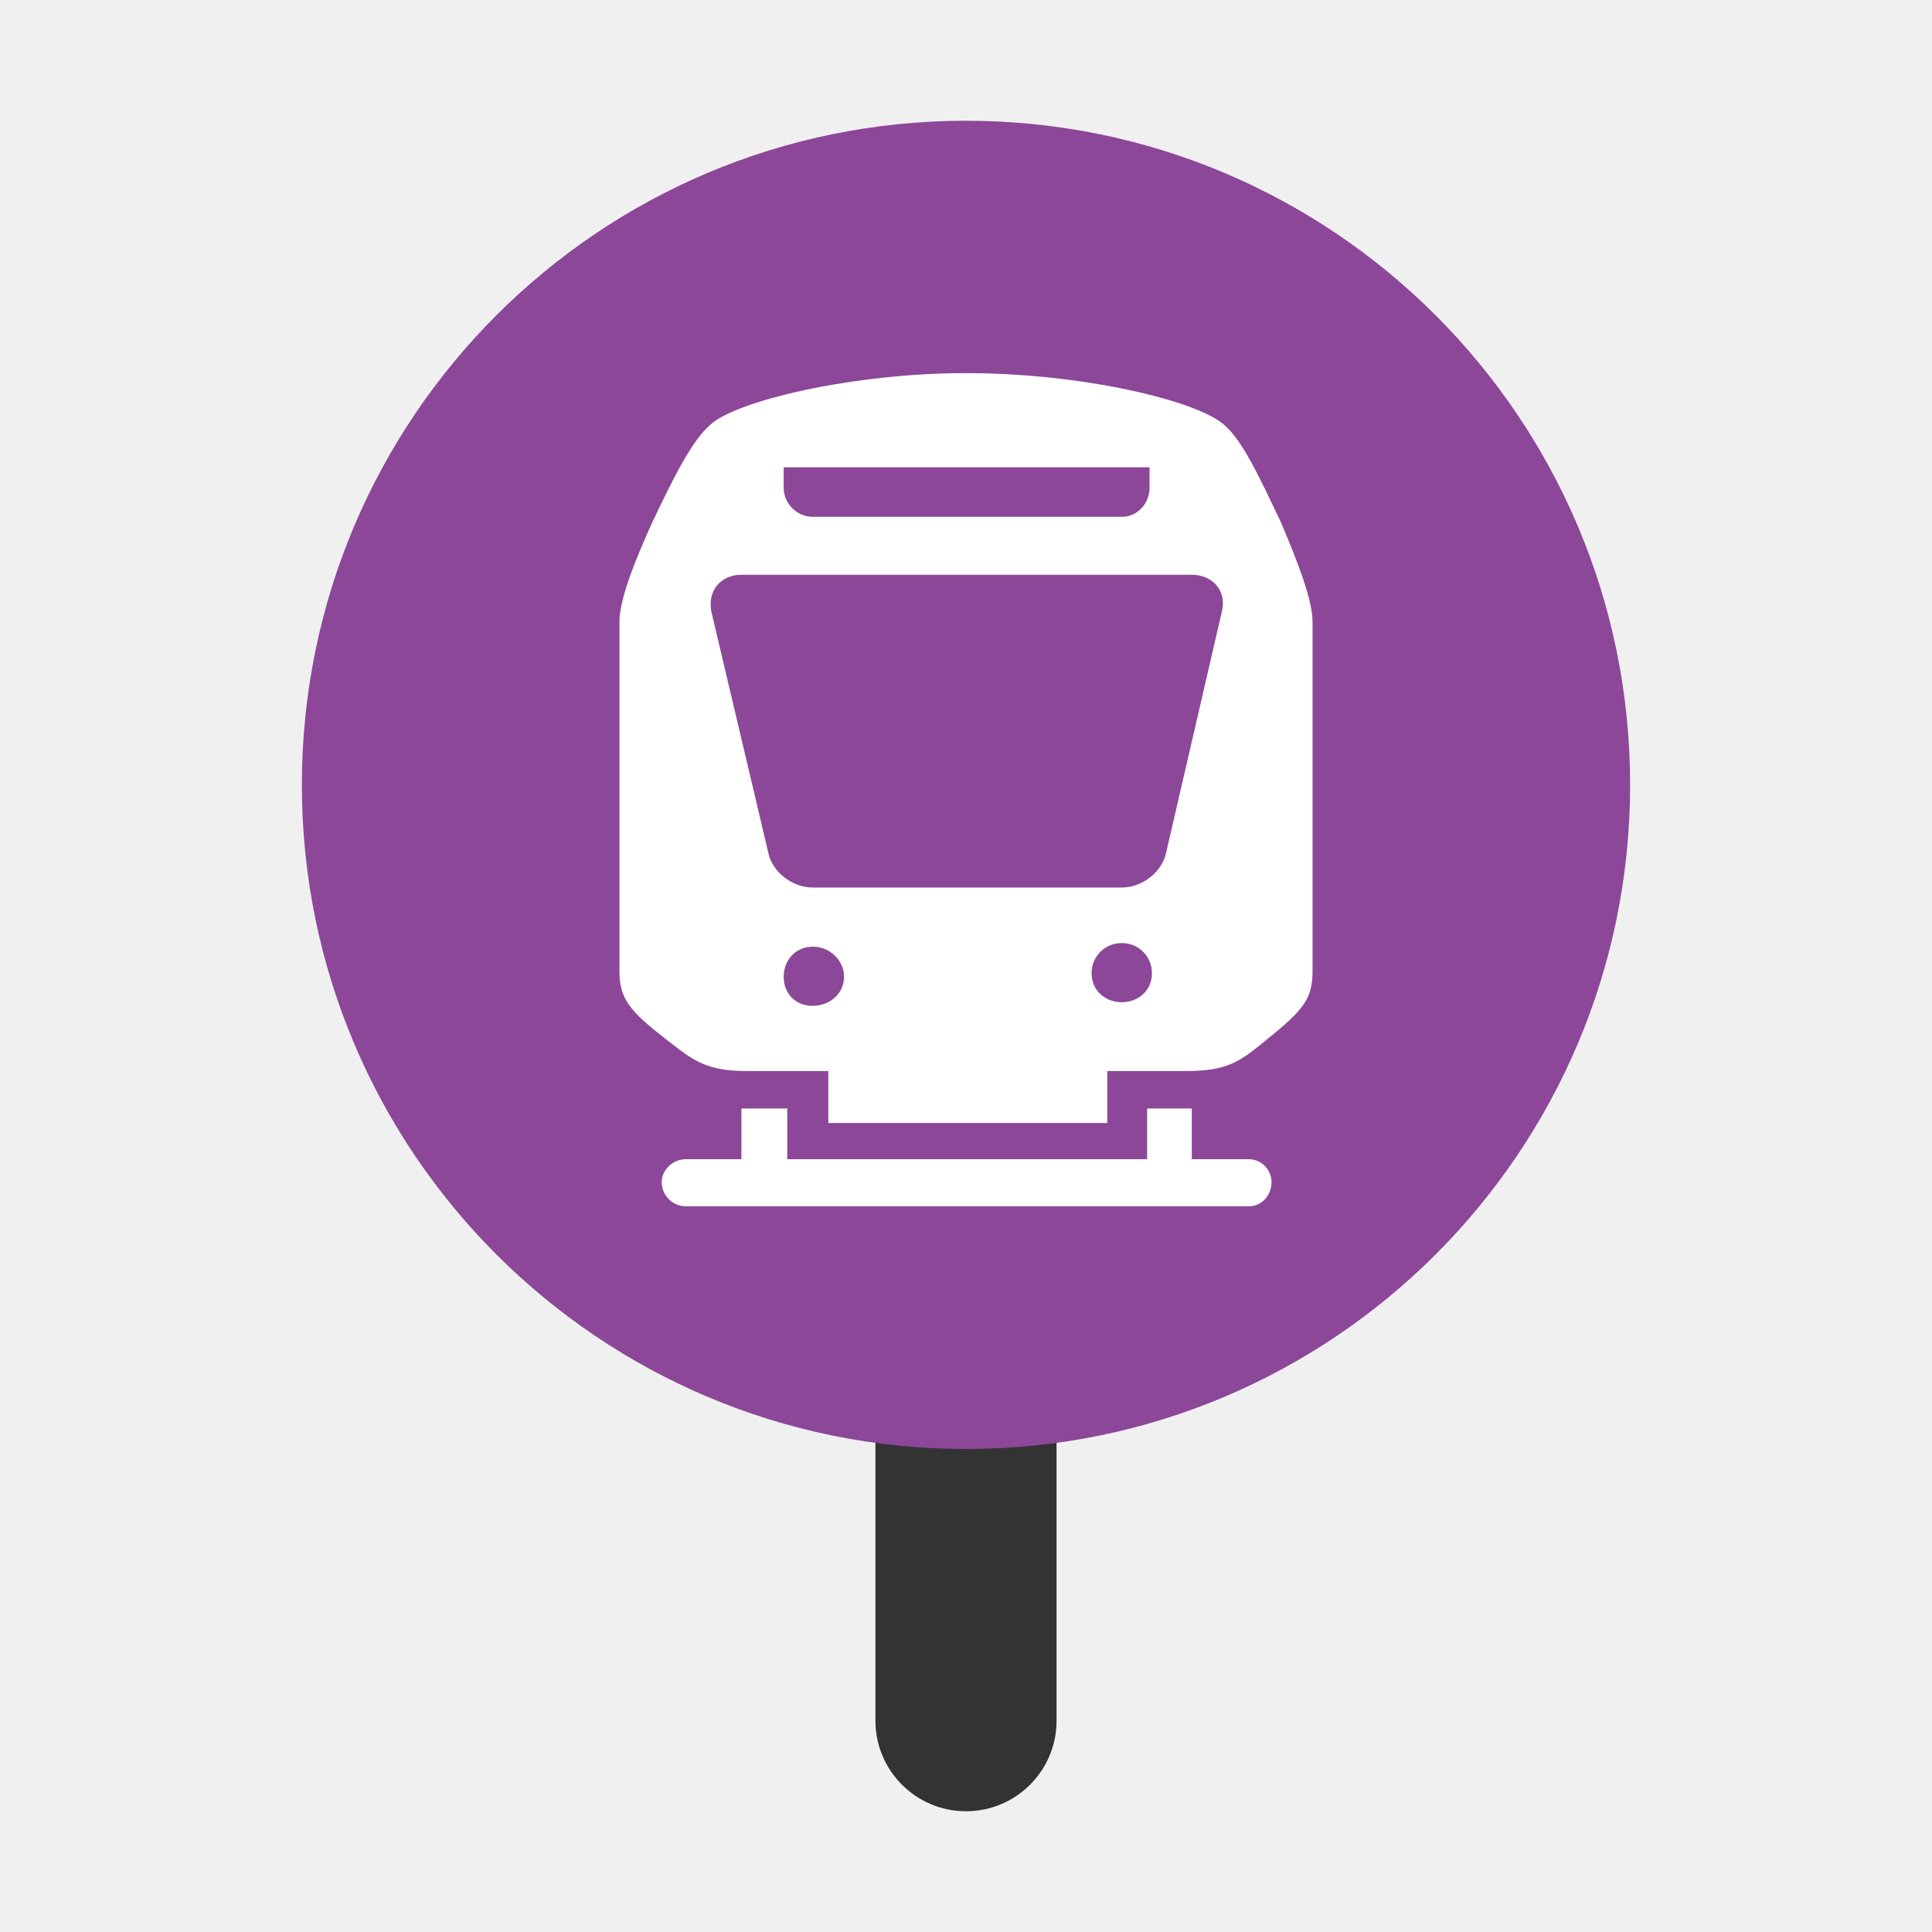
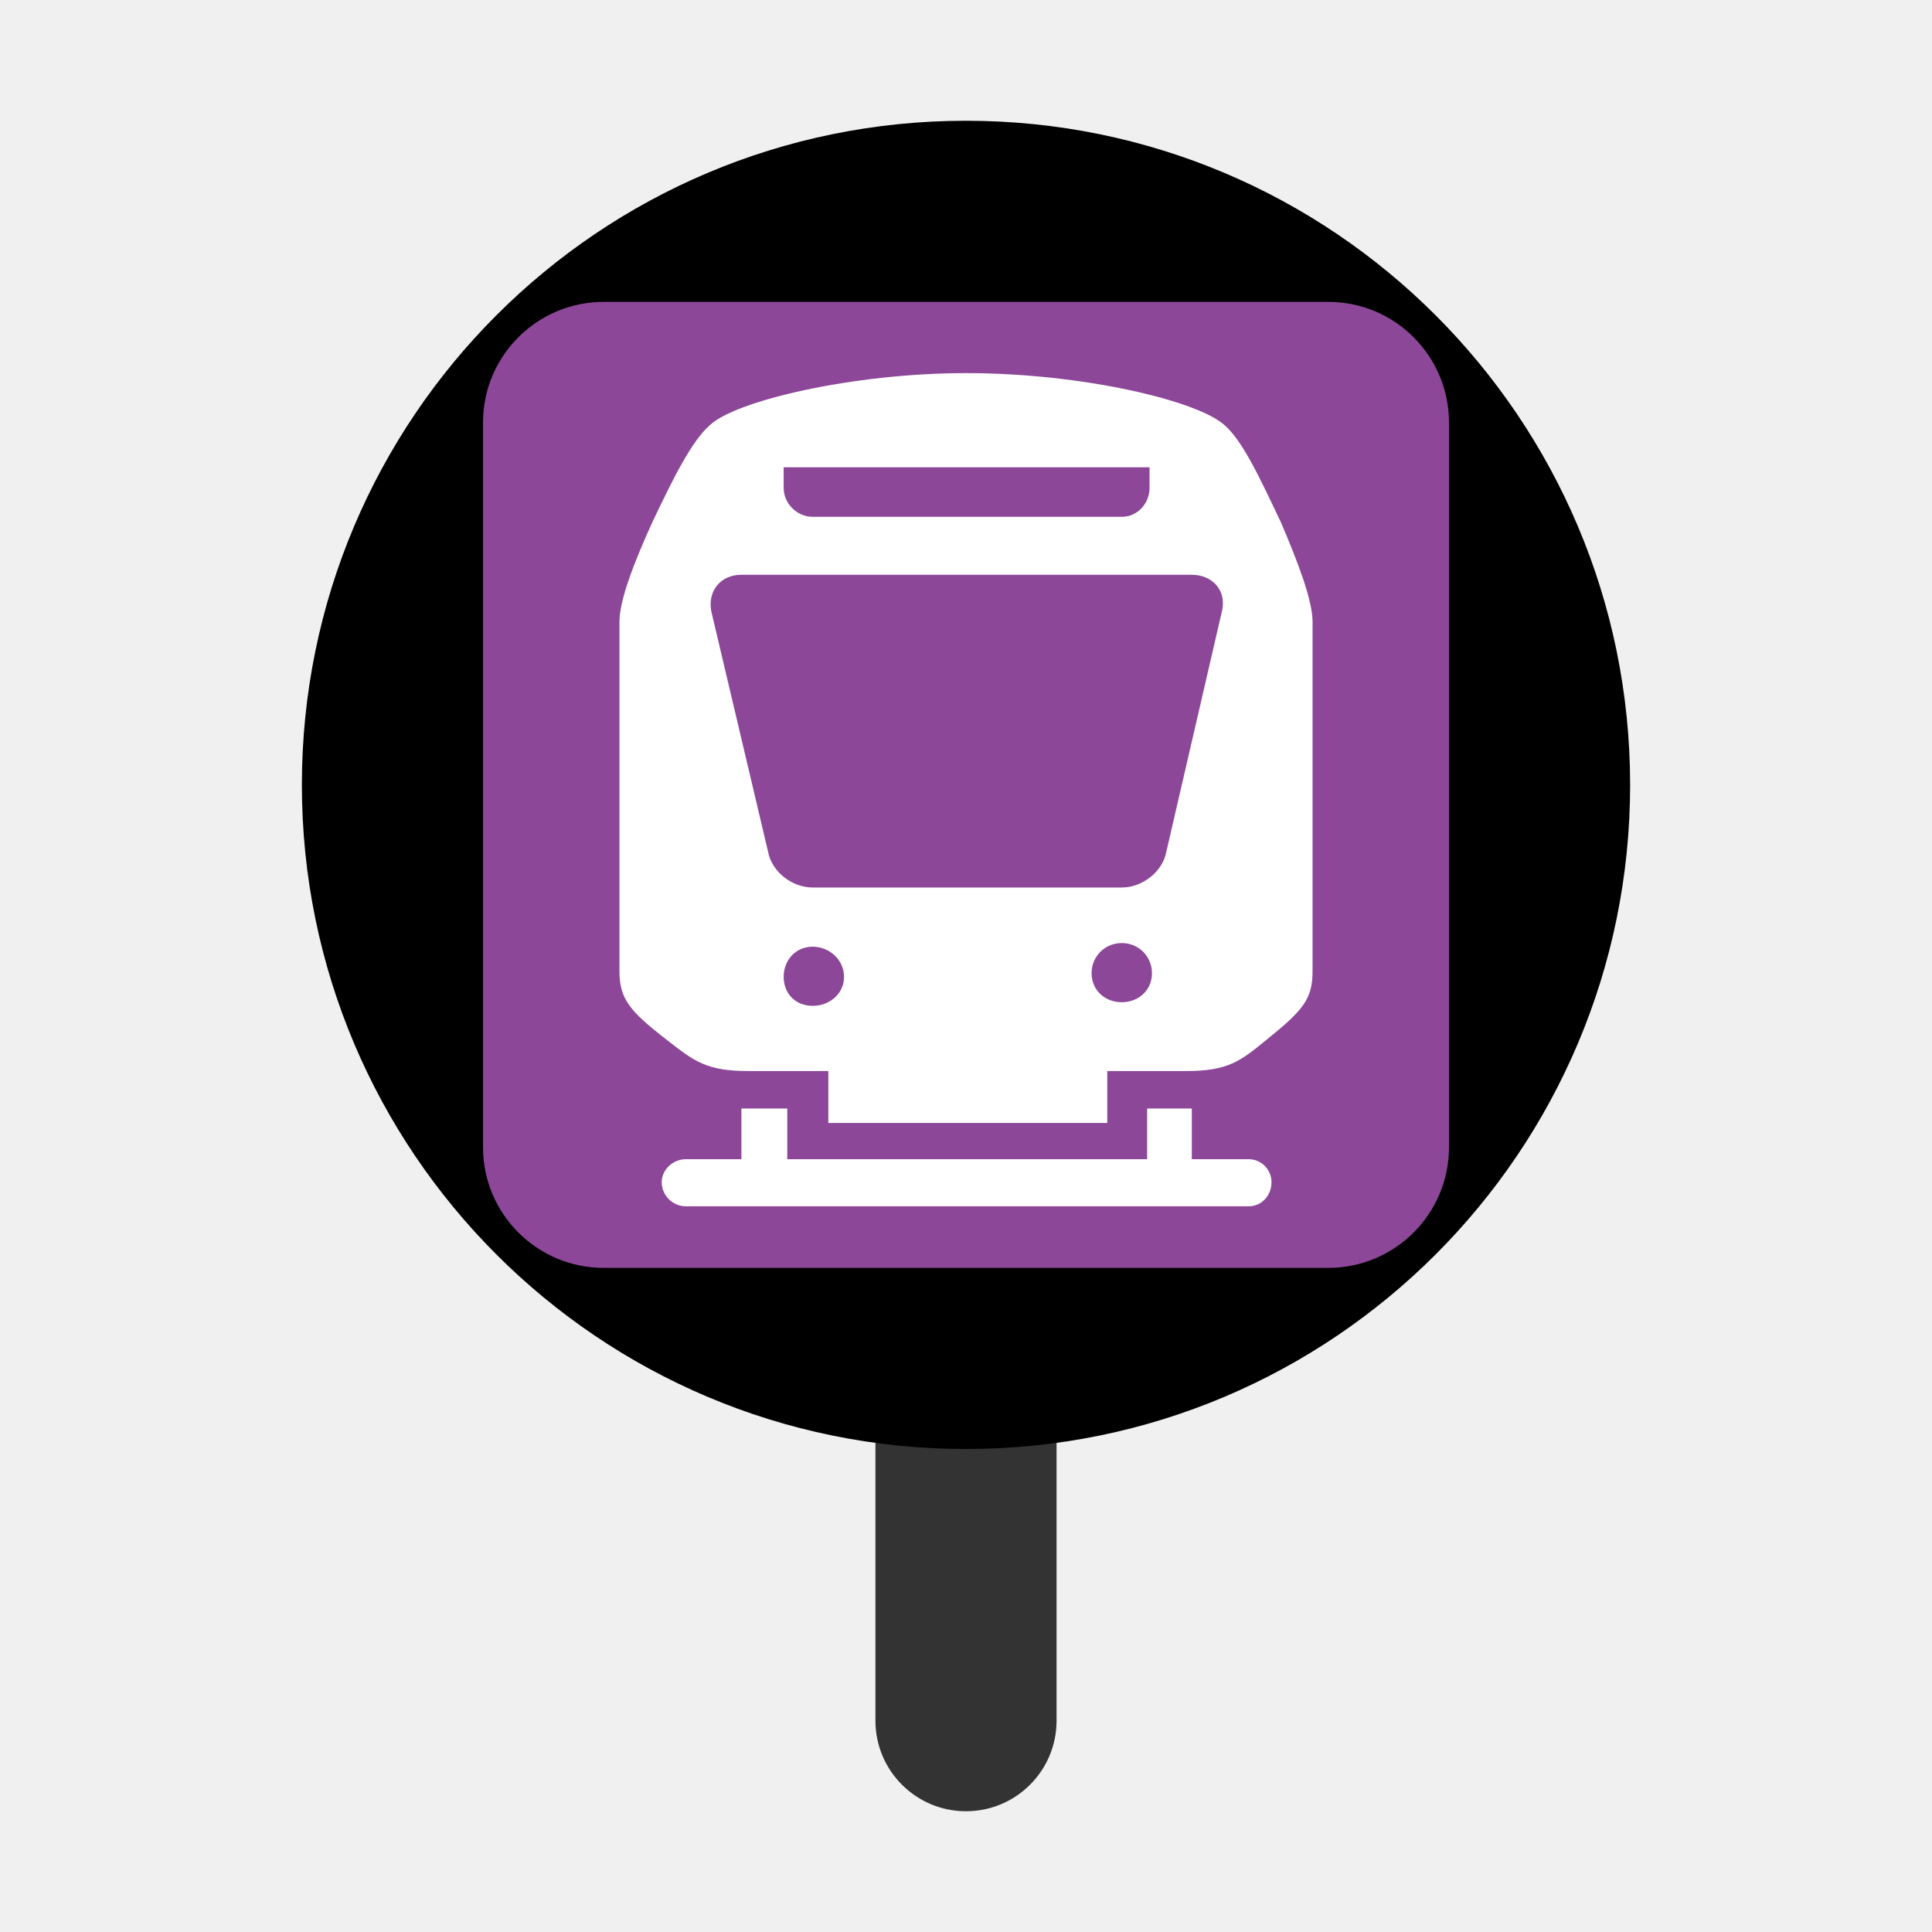
- <svg xmlns="http://www.w3.org/2000/svg" width="24" height="24" viewBox="0 0 32 32" fill="none">
+ <svg xmlns="http://www.w3.org/2000/svg" width="24" height="24" viewBox="0 0 32 32">
  <rect x="14.5" y="22" width="3" height="8" rx="1.5" fill="#333333" />
-   <circle cx="16" cy="13" r="11" fill="#8C4799" />
+   <circle cx="16" cy="13" r="11" />
  <path d="M8 7C8 5.895 8.895 5 10 5H22C23.105 5 24 5.895 24 7V19C24 20.105 23.105 21 22 21H10C8.895 21 8 20.105 8 19V7Z" fill="#8C4799" />
  <path d="M19.74 19.2V18.36H19V19.2H13.04V18.36H12.28V19.2H11.36C11.14 19.2 10.96 19.38 10.96 19.58C10.96 19.8 11.14 19.98 11.36 19.98H20.68C20.9 19.98 21.06 19.8 21.06 19.58C21.06 19.38 20.9 19.2 20.68 19.2H19.74ZM21.22 8.66C20.86 7.9 20.58 7.3 20.28 7.04C19.84 6.64 17.94 6.18 16 6.18C14.12 6.18 12.18 6.64 11.76 7.04C11.46 7.3 11.16 7.9 10.8 8.66C10.5 9.32 10.26 9.94 10.26 10.3V16.08C10.26 16.54 10.42 16.74 11.04 17.22C11.5 17.58 11.7 17.74 12.4 17.74H13.72V18.6H18.34V17.74H19.64C20.34 17.74 20.54 17.58 20.98 17.22C21.6 16.72 21.74 16.54 21.74 16.08V10.3C21.74 9.94 21.5 9.32 21.22 8.66ZM19.04 7.74V8.08C19.04 8.34 18.84 8.56 18.58 8.56H13.46C13.2 8.56 12.98 8.34 12.98 8.08V7.74H19.04ZM13.46 16.66C13.18 16.66 12.98 16.46 12.98 16.18C12.98 15.9 13.18 15.68 13.46 15.68C13.74 15.68 13.98 15.9 13.98 16.18C13.98 16.46 13.74 16.66 13.46 16.66ZM18.58 16.6C18.3 16.6 18.08 16.4 18.08 16.12C18.08 15.84 18.3 15.62 18.58 15.62C18.86 15.62 19.08 15.84 19.08 16.12C19.08 16.4 18.86 16.6 18.58 16.6ZM19.32 14.1C19.26 14.44 18.92 14.7 18.58 14.7H13.46C13.12 14.7 12.78 14.44 12.72 14.1L11.78 10.12C11.72 9.78 11.94 9.52 12.28 9.52H19.74C20.08 9.52 20.32 9.78 20.24 10.12L19.32 14.1Z" fill="white" />
</svg>
